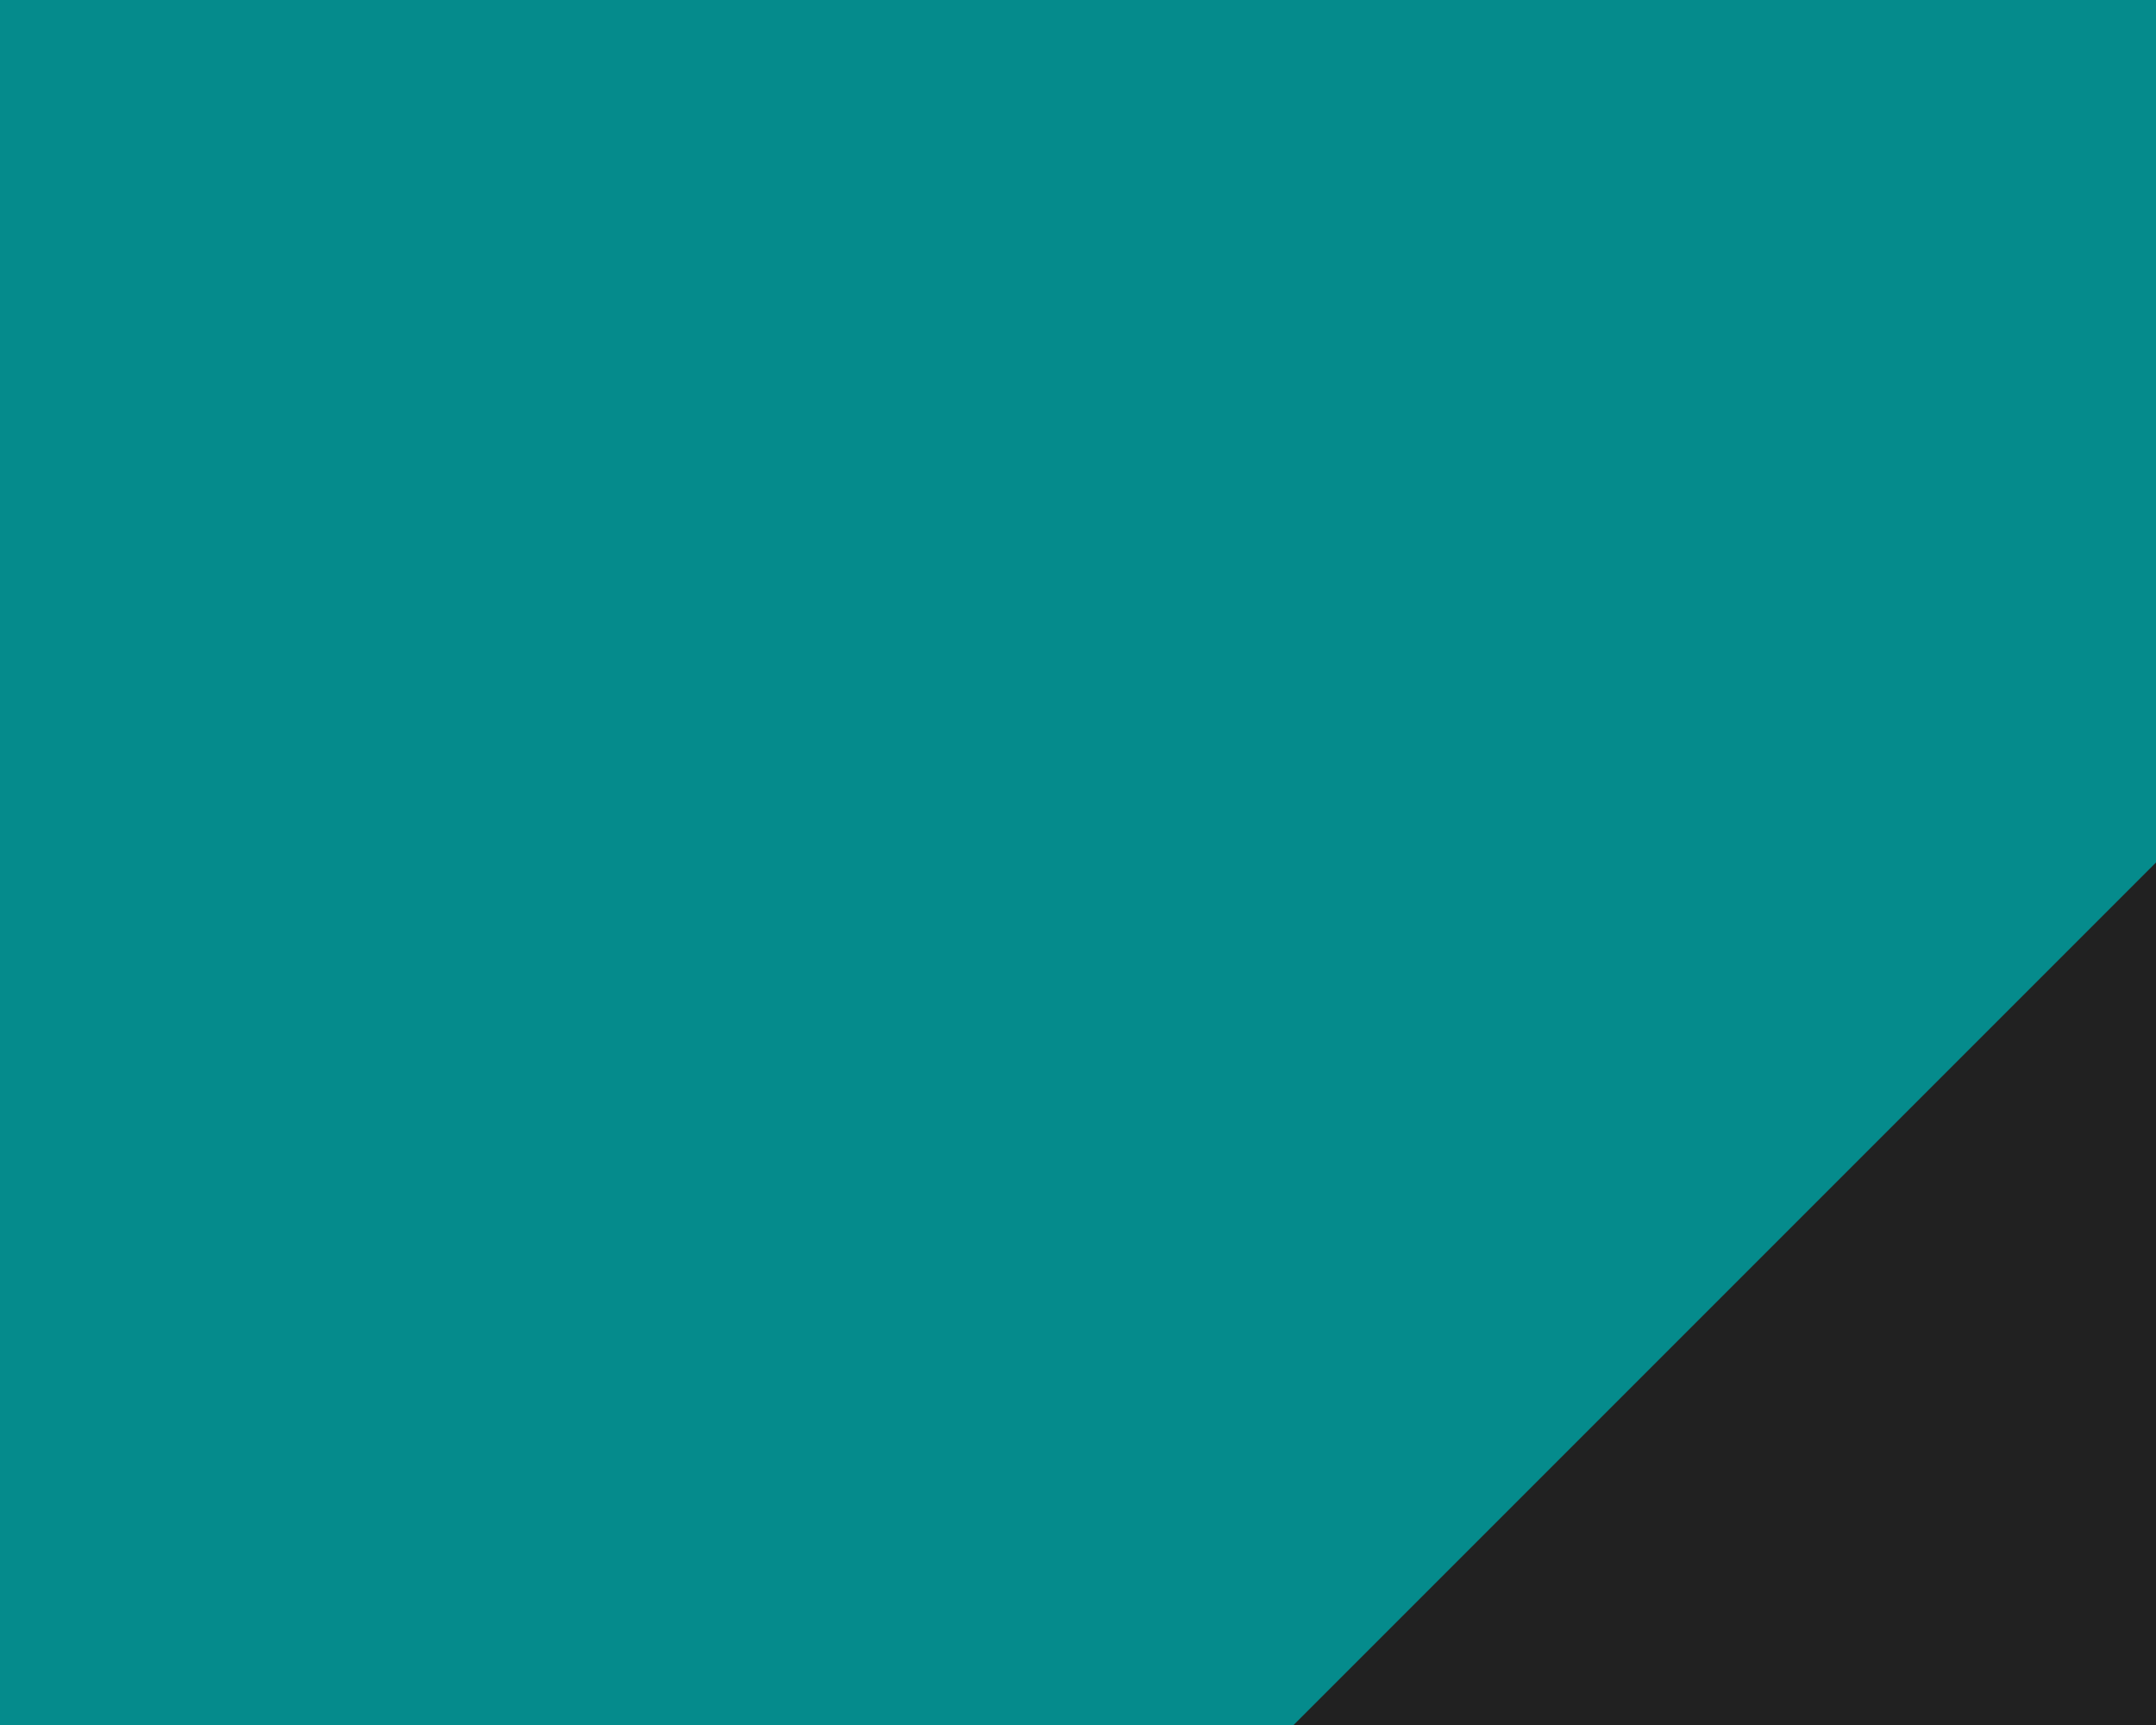
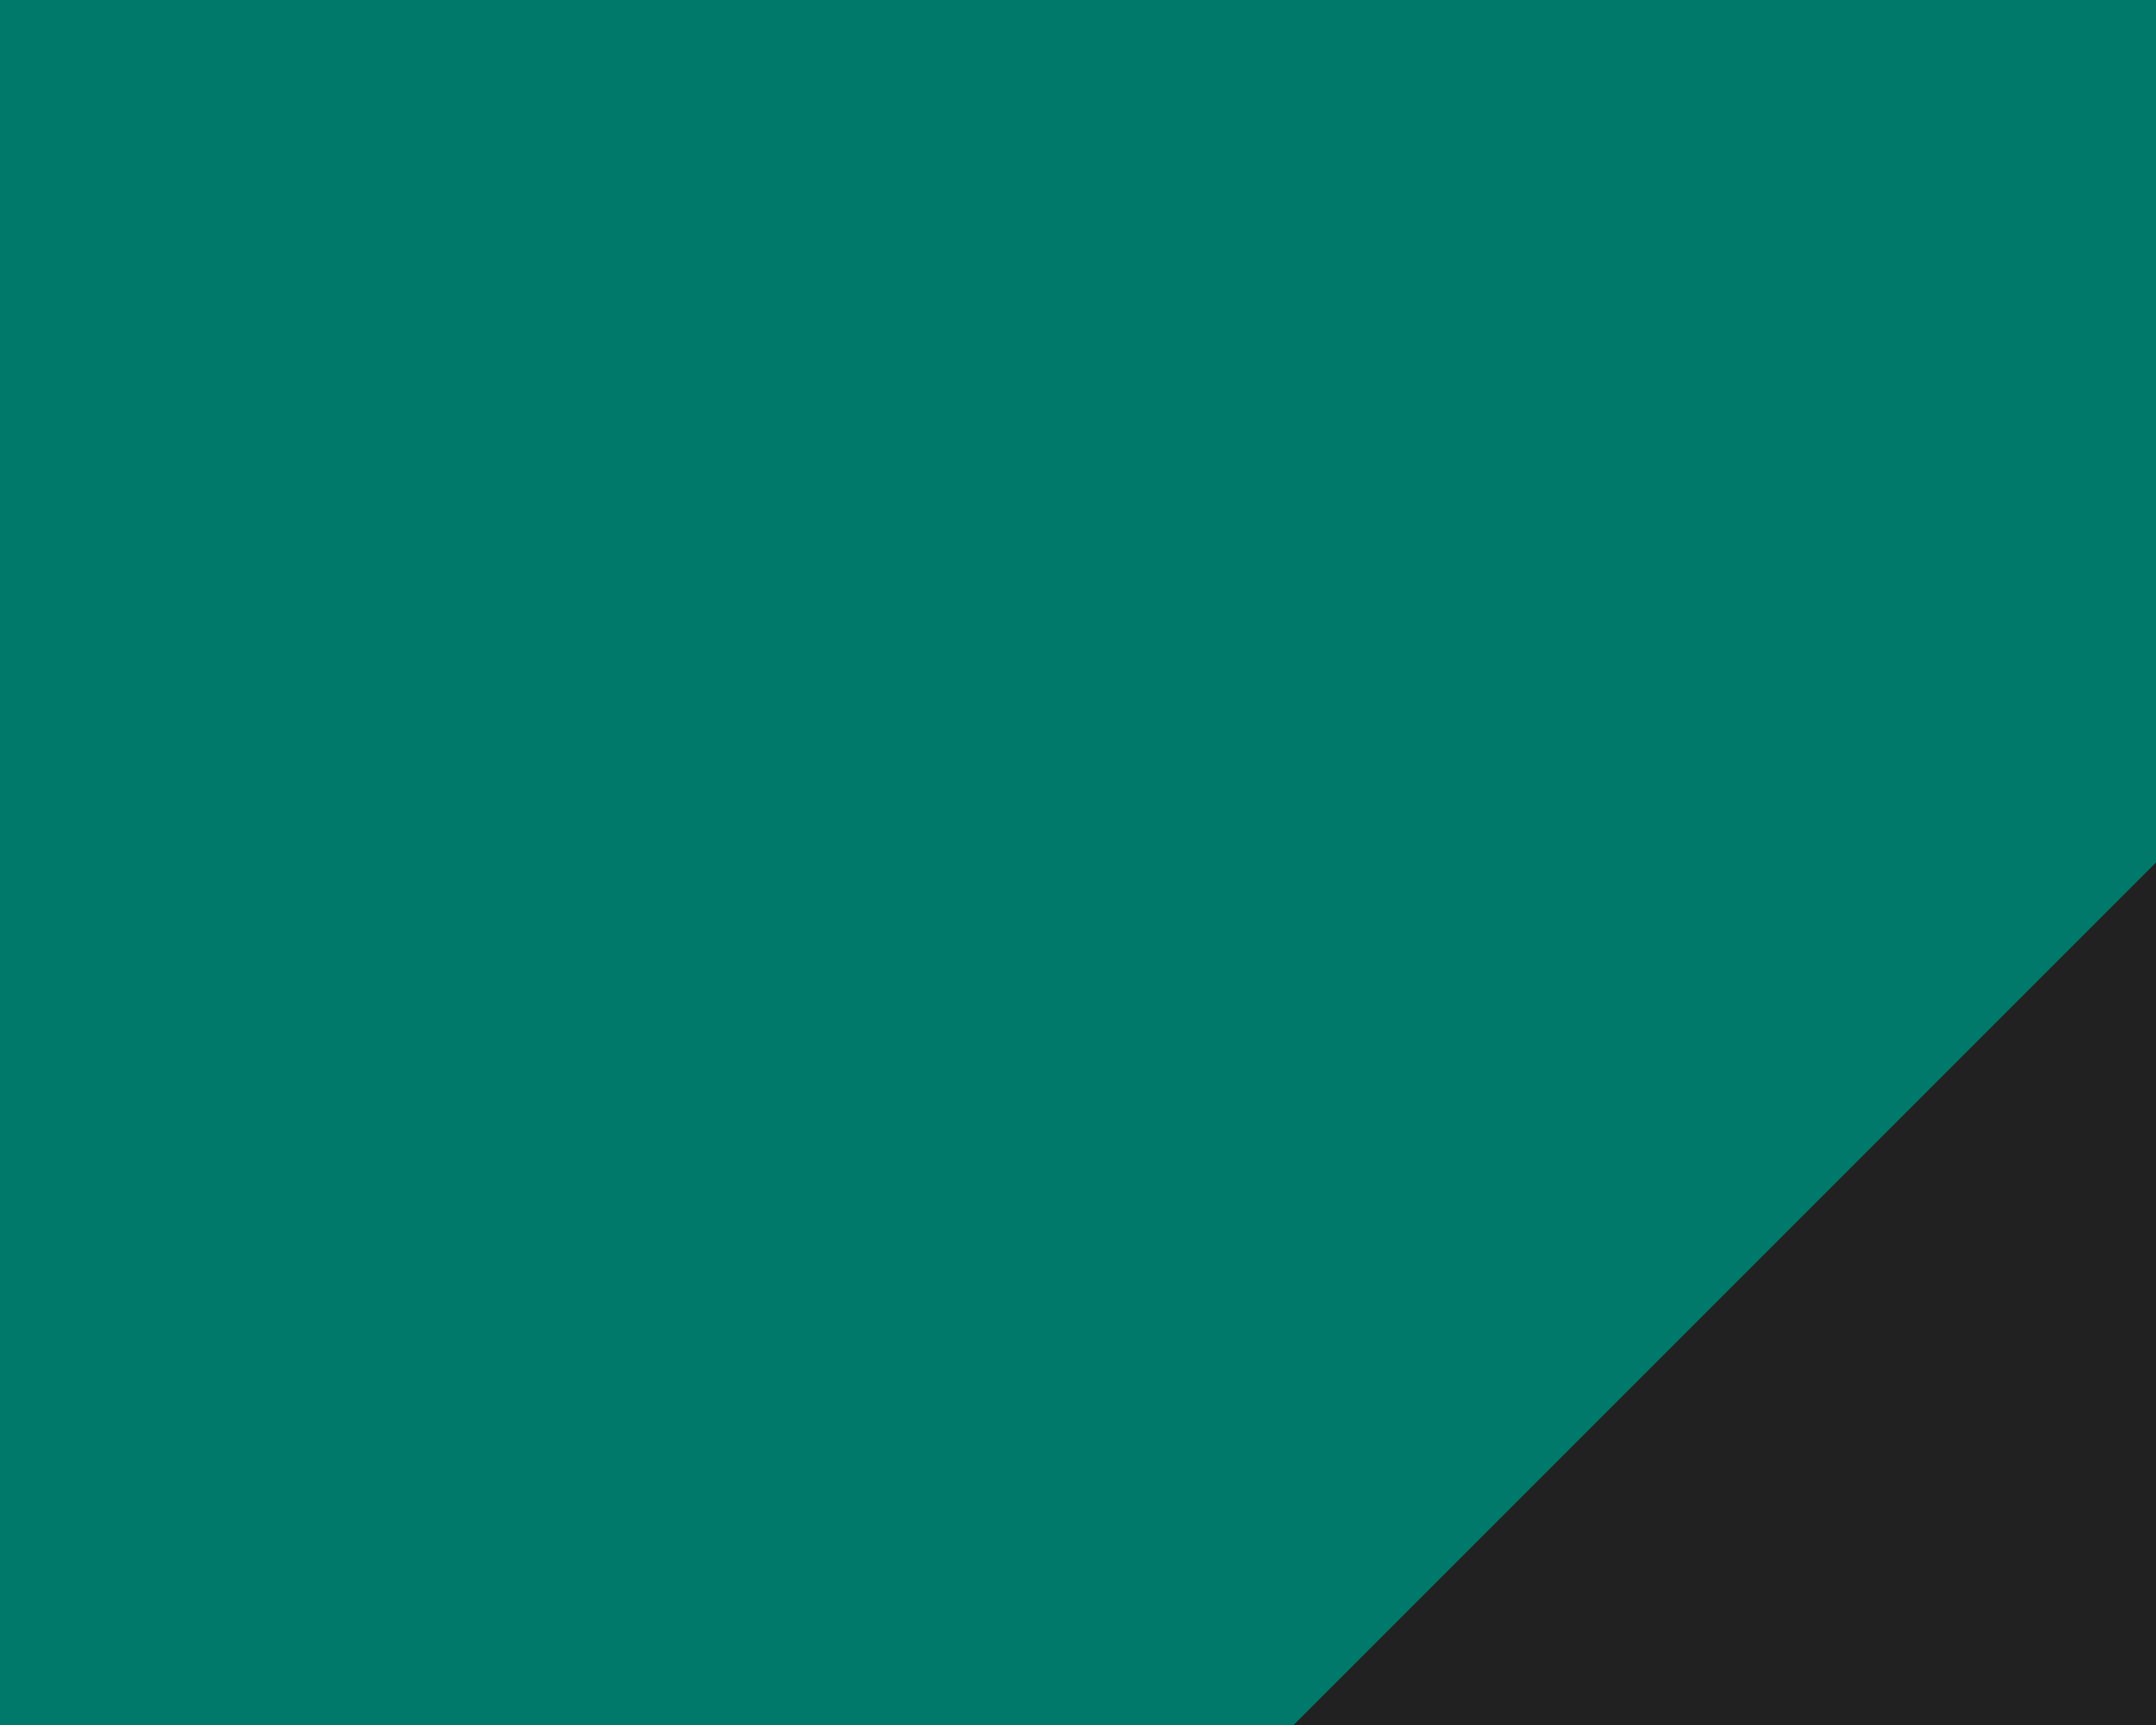
<svg xmlns="http://www.w3.org/2000/svg" width="100px" height="80px" viewBox="0 0 100 80" version="1.1">
-   <g id="Page-1" stroke="none" stroke-width="1" fill="none" fill-rule="evenodd">
-     <g id="Configurator-/-Theme" transform="translate(-321, -175)" fill-rule="nonzero">
-       <g id="theme-options" transform="translate(37, 78)">
+   <g id="Dashboard" stroke="none" stroke-width="1" fill="none" fill-rule="evenodd">
+     <g id="Dashboard-/-Default-/-Theme-Switcher-/-Theme" transform="translate(-995, -520)" fill-rule="nonzero">
+       <g id="theme-options" transform="translate(321, 93)">
        <g id="options" transform="translate(24, 97)">
-           <g id="teal-dark" transform="translate(260, 0)">
-             <rect id="bluegray" fill="#058B8C" x="0" y="0" width="100" height="80" />
+           <g id="teal-dark" transform="translate(650, 330)">
+             <rect id="deeporange" fill="#00796B" x="0" y="0" width="100" height="80" />
            <polygon id="Rectangle" fill="#212121" points="100 40 100 80 60 80" />
          </g>
        </g>
      </g>
    </g>
  </g>
</svg>
